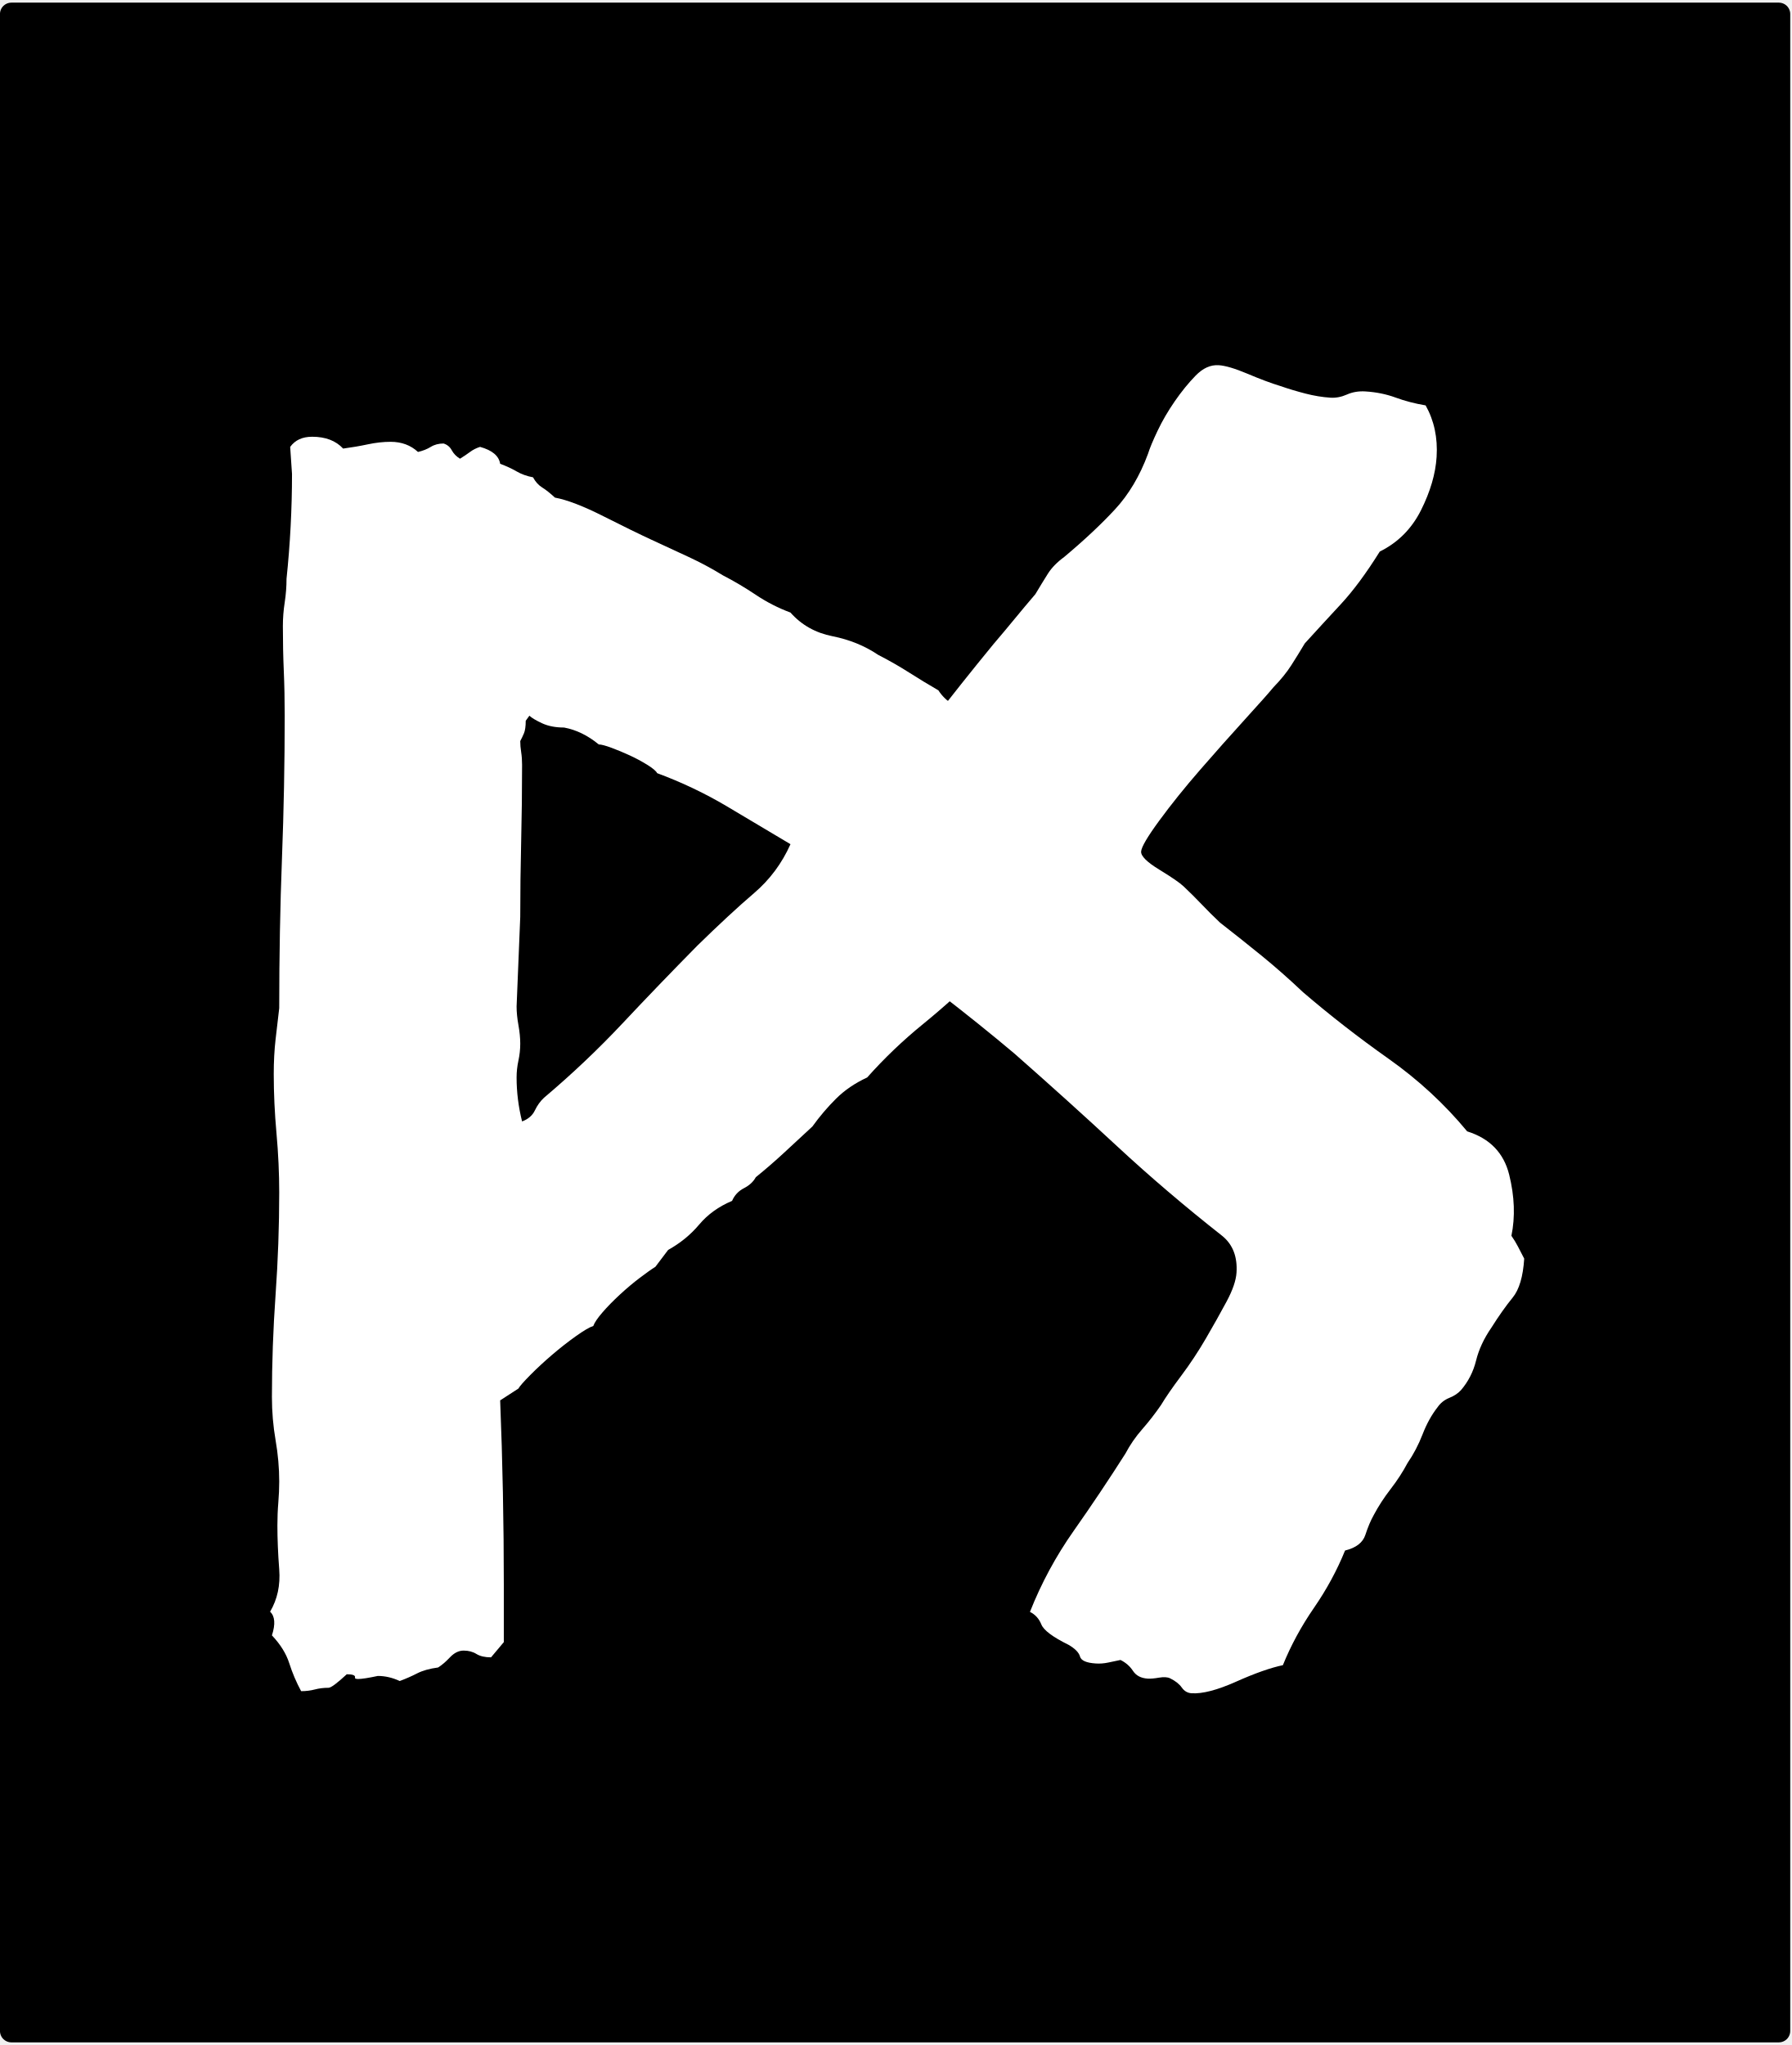
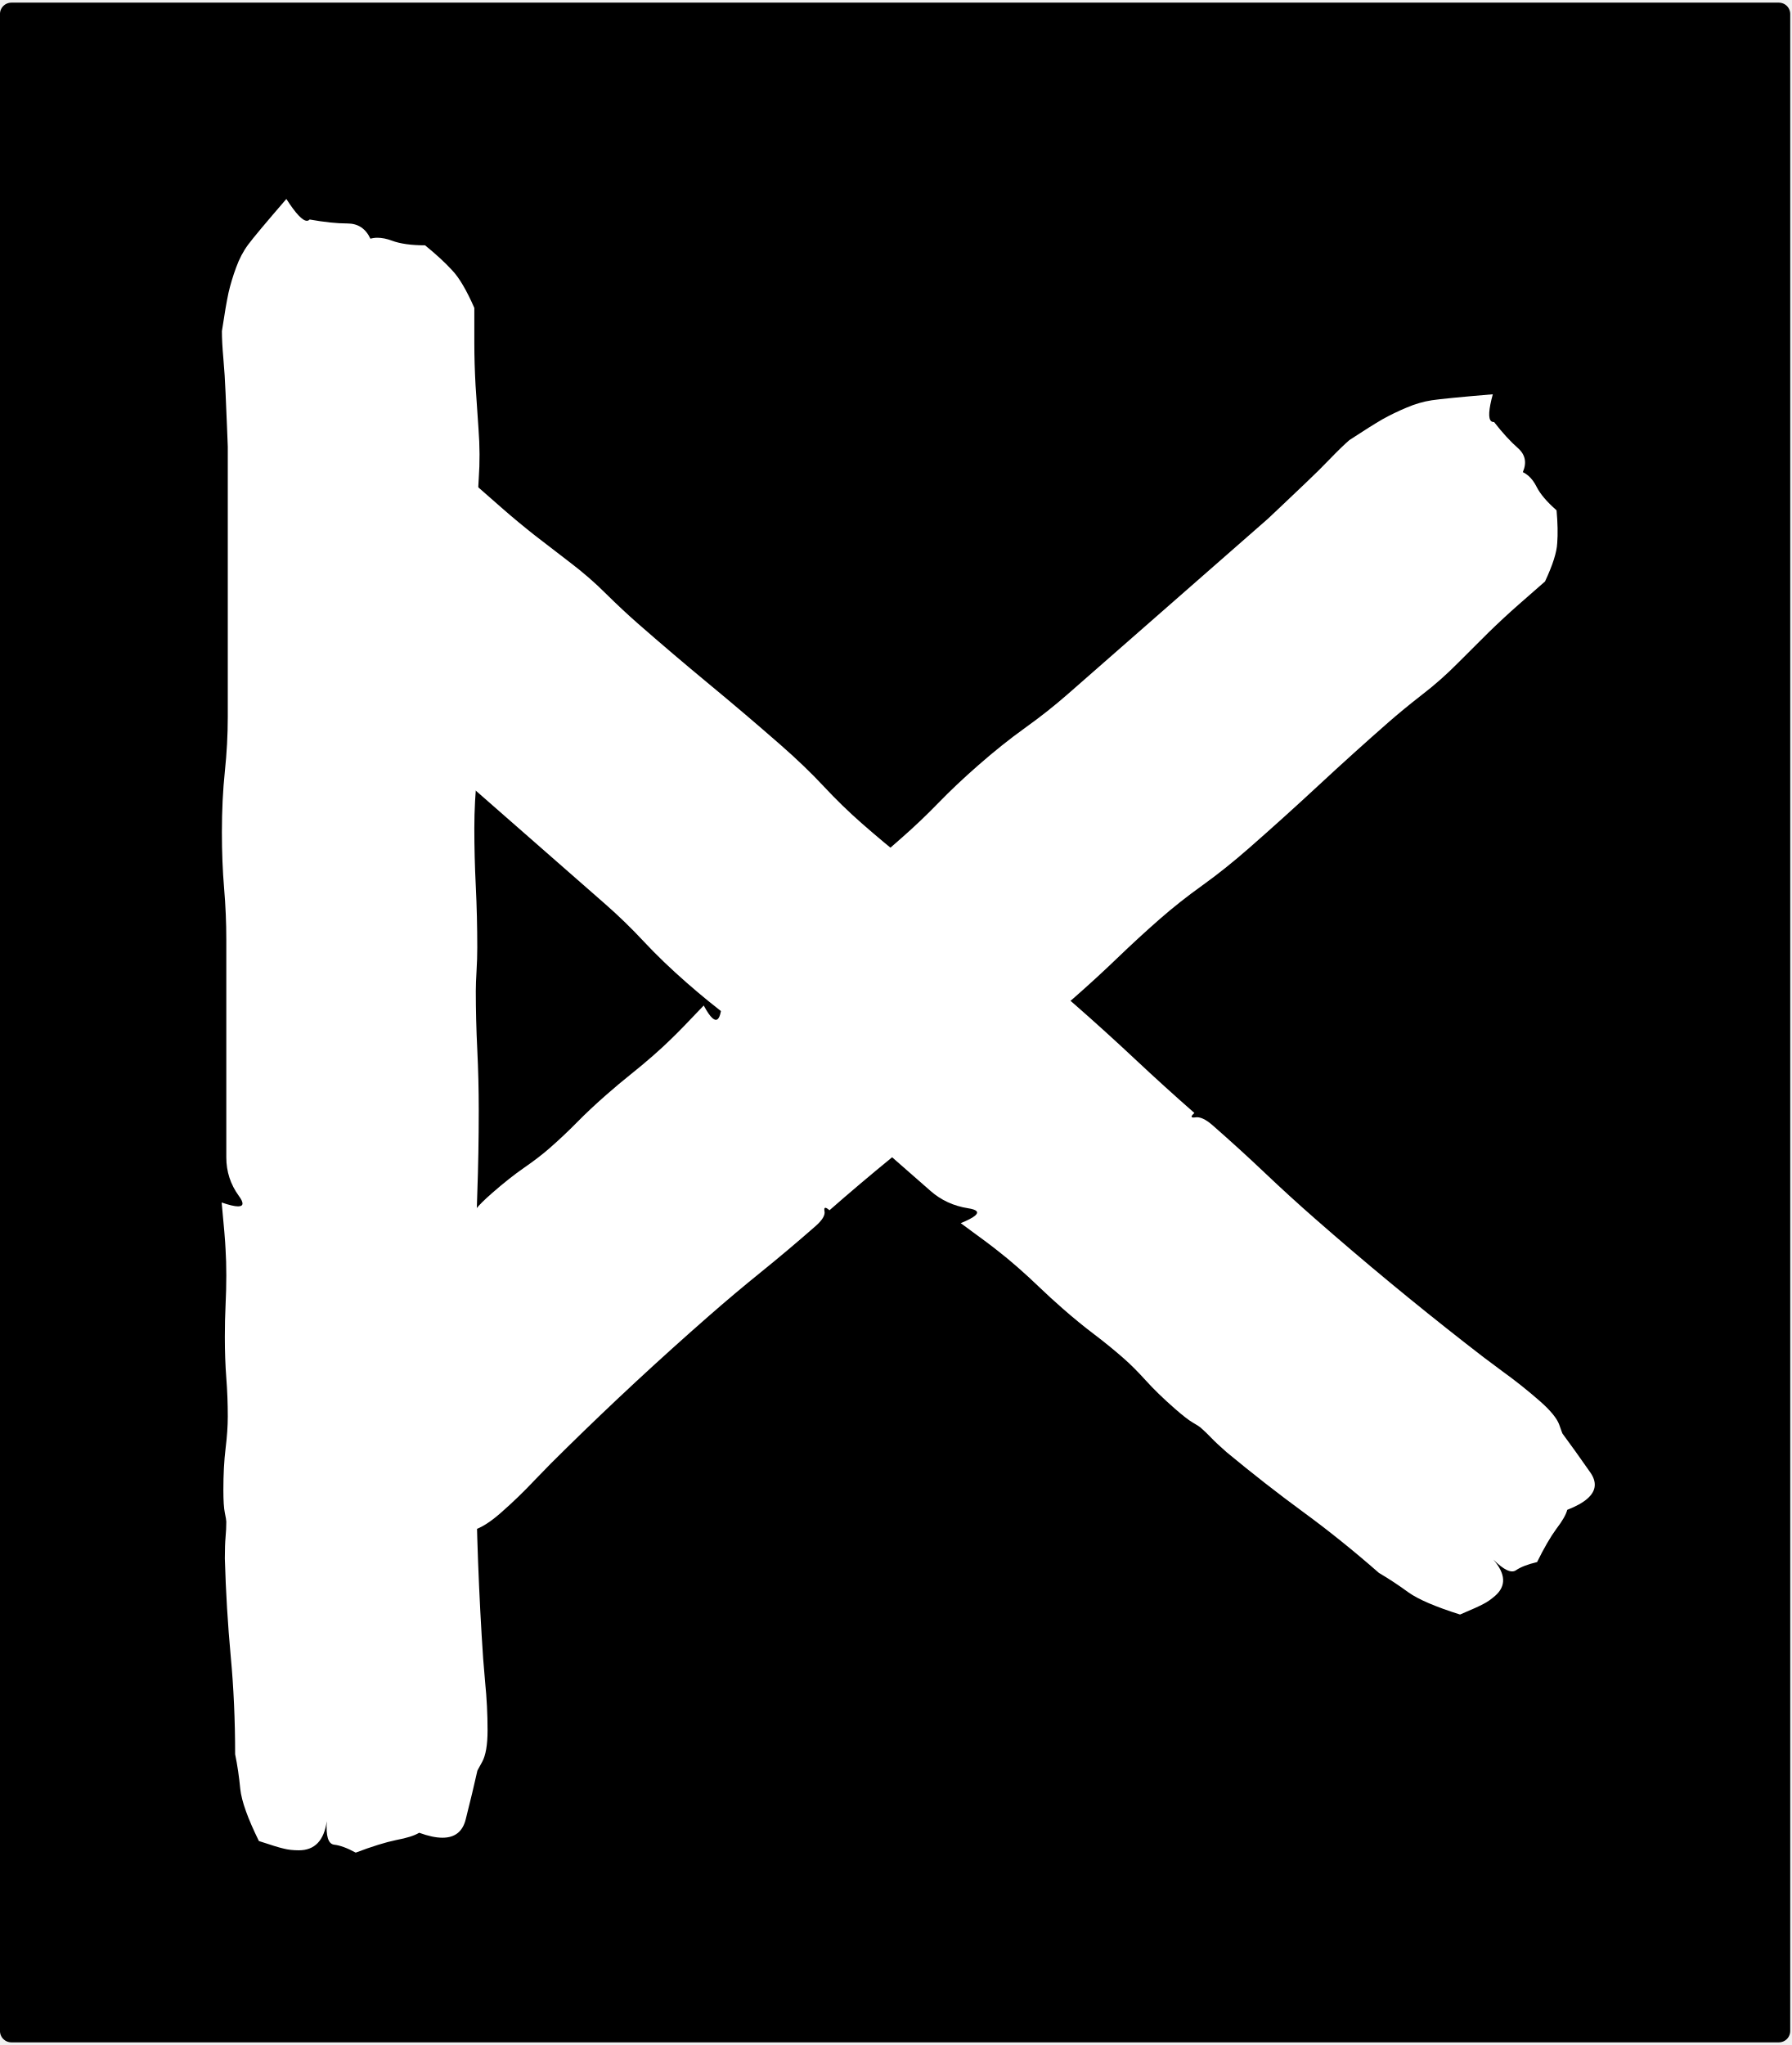
<svg xmlns="http://www.w3.org/2000/svg" version="1.1" viewBox="0.0 0.0 628.546 717.444" fill="none" stroke="none" stroke-linecap="square" stroke-miterlimit="10">
  <clipPath id="p.0">
    <path d="m0 0l628.546 0l0 717.444l-628.546 0l0 -717.444z" clip-rule="nonzero" />
  </clipPath>
  <g clip-path="url(#p.0)">
    <path fill="#000000" fill-opacity="0.0" d="m0 0l628.546 0l0 717.444l-628.546 0z" fill-rule="evenodd" />
    <path fill="#000000" d="m3.991 4.927l620.158 0l0 707.591l-620.158 0z" fill-rule="evenodd" />
    <path stroke="#000000" stroke-width="8.0" stroke-linejoin="round" stroke-linecap="butt" d="m3.991 4.927l620.158 0l0 707.591l-620.158 0z" fill-rule="evenodd" />
-     <path fill="#ffffff" d="m185.745 251.087c0.854 0.791 2.349 1.68 4.485 2.669c2.136 0.988 4.698 1.483 7.688 1.483c4.271 0.791 8.329 2.768 12.173 5.931c0.854 0 2.349 0.395 4.485 1.186c2.136 0.791 4.271 1.68 6.407 2.669c2.136 0.988 4.164 2.076 6.086 3.262c1.922 1.186 3.097 2.175 3.524 2.966c8.542 3.163 16.657 7.018 24.345 11.565c7.688 4.547 15.163 8.995 22.423 13.345c-2.99 6.722 -7.261 12.455 -12.813 17.2c-5.552 4.745 -12.173 10.874 -19.861 18.386c-8.969 9.094 -17.725 18.188 -26.267 27.283c-8.542 9.094 -17.725 17.793 -27.549 26.097c-1.281 1.186 -2.349 2.669 -3.203 4.448c-0.854 1.779 -2.349 3.064 -4.485 3.855c-1.281 -5.14 -1.922 -10.28 -1.922 -15.421c0 -1.977 0.214 -3.954 0.641 -5.931c0.427 -1.977 0.641 -3.954 0.641 -5.931c0 -1.977 -0.214 -4.152 -0.641 -6.524c-0.427 -2.372 -0.641 -4.547 -0.641 -6.524l1.281 -31.434c0 -8.699 0.107 -17.496 0.32 -26.393c0.214 -8.897 0.32 -17.892 0.32 -26.986c0 -1.582 -0.107 -3.064 -0.32 -4.448c-0.214 -1.384 -0.32 -2.669 -0.32 -3.855c0.427 -0.791 0.854 -1.68 1.281 -2.669c0.427 -0.988 0.641 -2.471 0.641 -4.448l1.281 -1.779zm-76.24 -97.862c-3.417 1.5258789E-5 -5.98 1.186 -7.688 3.559l0.641 9.49c0 12.257 -0.641 24.515 -1.922 36.772c0 2.768 -0.214 5.536 -0.641 8.303c-0.427 2.768 -0.641 5.536 -0.641 8.303c0 5.536 0.107 10.775 0.32 15.717c0.214 4.943 0.32 10.182 0.32 15.717c0 16.607 -0.32 33.313 -0.961 50.117c-0.641 16.805 -0.961 34.301 -0.961 52.489c-0.427 3.559 -0.854 7.216 -1.281 10.972c-0.427 3.756 -0.641 7.809 -0.641 12.159c0 6.722 0.32 13.641 0.961 20.759c0.641 7.117 0.961 14.037 0.961 20.759c0 11.862 -0.427 23.823 -1.281 35.883c-0.854 12.06 -1.281 24.021 -1.281 35.883c0 5.14 0.427 10.182 1.281 15.124c0.854 4.943 1.281 9.786 1.281 14.531c0 2.372 -0.107 4.844 -0.32 7.414c-0.214 2.57 -0.32 5.239 -0.32 8.007c0 4.745 0.214 9.885 0.641 15.421c0.427 5.536 -0.641 10.478 -3.203 14.828c1.708 1.582 1.922 4.349 0.641 8.303c2.99 3.163 5.019 6.425 6.086 9.786c1.068 3.361 2.456 6.623 4.164 9.786c1.708 0 3.31 -0.198 4.805 -0.593c1.495 -0.395 3.097 -0.593 4.805 -0.593c0.854 0 2.99 -1.582 6.407 -4.745c2.136 0 3.097 0.395 2.883 1.186c-0.085 0.316 0.29 0.474 1.128 0.474c1.256 0 3.549 -0.356 6.881 -1.068c2.563 -6.1035156E-5 5.125 0.593 7.688 1.779c2.136 -0.791 4.164 -1.68 6.086 -2.669c1.922 -0.989 4.378 -1.68 7.368 -2.076c1.281 -0.791 2.669 -1.977 4.164 -3.559c1.495 -1.582 3.097 -2.372 4.805 -2.372c1.708 0 3.203 0.395 4.485 1.186c1.281 0.791 2.99 1.186 5.125 1.186l4.485 -5.338l0 -20.165c0 -10.676 -0.107 -21.451 -0.32 -32.324c-0.214 -10.874 -0.534 -21.648 -0.961 -32.324l6.407 -4.152c0.427 -0.791 1.815 -2.372 4.164 -4.745c2.349 -2.372 4.912 -4.745 7.688 -7.117c2.776 -2.372 5.552 -4.547 8.329 -6.524c2.776 -1.977 4.805 -3.163 6.086 -3.559c0.427 -1.186 1.495 -2.768 3.203 -4.745c1.708 -1.977 3.737 -4.053 6.086 -6.228c2.349 -2.175 4.698 -4.152 7.047 -5.931c2.349 -1.779 4.164 -3.064 5.446 -3.855l4.485 -5.931c4.271 -2.372 7.902 -5.338 10.891 -8.897c2.99 -3.559 6.834 -6.326 11.532 -8.303c0.854 -1.977 2.242 -3.46 4.164 -4.448c1.922 -0.988 3.31 -2.274 4.164 -3.855c3.417 -2.768 6.727 -5.634 9.93 -8.6c3.203 -2.966 6.513 -6.03 9.93 -9.193c2.563 -3.559 5.339 -6.821 8.329 -9.786c2.99 -2.966 6.62 -5.437 10.891 -7.414c5.98 -6.722 12.493 -12.949 19.54 -18.683c7.047 -5.733 14.629 -12.554 22.744 -20.462c0.854 -1.186 1.602 -2.372 2.242 -3.559c0.641 -1.186 2.669 -2.768 6.086 -4.745c0.854 -3.163 2.669 -5.634 5.446 -7.414c2.776 -1.779 4.805 -4.251 6.086 -7.414c5.125 -3.163 8.756 -7.117 10.891 -11.862c0 -2.768 -1.281 -5.733 -3.844 -8.897c1.708 -1.582 2.563 -3.46 2.563 -5.634c0 -2.175 0.854 -5.041 2.563 -8.6c-0.427 -1.582 -1.708 -3.262 -3.844 -5.041c-2.136 -1.779 -4.485 -3.559 -7.047 -5.338c-2.563 -1.779 -5.125 -3.46 -7.688 -5.041c-2.563 -1.582 -4.485 -2.768 -5.766 -3.559c-1.281 -2.372 -6.193 -5.733 -14.735 -10.083c-1.708 -1.977 -3.524 -3.559 -5.446 -4.745c-1.922 -1.186 -3.524 -2.768 -4.805 -4.745c-3.417 -1.977 -6.834 -4.053 -10.251 -6.228c-3.417 -2.175 -7.047 -4.251 -10.891 -6.228c-4.698 -3.163 -10.037 -5.338 -16.017 -6.524c-5.98 -1.186 -10.891 -3.954 -14.735 -8.303c-4.271 -1.582 -8.329 -3.657 -12.173 -6.228c-3.844 -2.57 -7.688 -4.844 -11.532 -6.821c-3.844 -2.372 -7.902 -4.547 -12.173 -6.524c-4.271 -1.977 -8.542 -3.954 -12.813 -5.931c-4.271 -1.977 -9.93 -4.745 -16.978 -8.303c-7.047 -3.559 -12.707 -5.733 -16.978 -6.524c-1.708 -1.582 -3.203 -2.768 -4.485 -3.559c-1.281 -0.791 -2.349 -1.977 -3.203 -3.559c-2.136 -0.395 -4.058 -1.087 -5.766 -2.076c-1.708 -0.988 -3.63 -1.878 -5.766 -2.669c-0.427 -2.768 -2.776 -4.745 -7.047 -5.931c-1.281 0.395 -2.456 0.989 -3.524 1.779c-1.068 0.791 -2.242 1.582 -3.524 2.372c-1.281 -0.791 -2.242 -1.779 -2.883 -2.965c-0.641 -1.186 -1.602 -1.977 -2.883 -2.372c-1.708 0 -3.203 0.395 -4.485 1.186c-1.281 0.791 -2.776 1.384 -4.485 1.779c-2.563 -2.372 -5.766 -3.559 -9.61 -3.559c-2.563 1.5258789E-5 -5.232 0.297 -8.008 0.89c-2.776 0.593 -5.659 1.087 -8.649 1.483c-2.563 -2.768 -6.193 -4.152 -10.891 -4.152z" fill-rule="evenodd" />
-     <path fill="#ffffff" d="m427.602 128.123c-2.843 -0.18 -5.537 1.036 -8.081 3.649c-2.544 2.612 -4.995 5.627 -7.352 9.044c-2.357 3.417 -4.359 6.856 -6.005 10.317c-1.646 3.462 -2.769 6.164 -3.368 8.107c-2.869 7.742 -6.729 14.234 -11.581 19.473c-4.852 5.24 -10.794 10.807 -17.828 16.701c-2.494 1.823 -4.403 3.782 -5.725 5.878c-1.322 2.095 -2.781 4.479 -4.378 7.152c-2.569 3.007 -5.014 5.923 -7.334 8.748c-2.32 2.825 -4.764 5.741 -7.334 8.748c-7.733 9.416 -15.228 18.846 -22.487 28.292c-7.259 9.446 -13.832 19.331 -19.719 29.656c-0.998 0.729 -2.544 2.612 -4.64 5.649c-0.2 3.157 -1.759 5.237 -4.677 6.241c-2.918 1.004 -4.465 2.887 -4.64 5.649c-0.075 1.184 -0.038 2.474 0.112 3.87c0.15 1.396 -0.524 2.641 -2.021 3.735c2.245 2.123 5.013 3.487 8.305 4.091c3.292 0.604 6.061 1.968 8.305 4.091c2.295 1.334 3.61 3.101 3.947 5.301c0.337 2.2 1.166 4.135 2.488 5.803c0.848 1.638 2.195 2.912 4.04 3.821c1.846 0.909 3.192 2.183 4.04 3.821c1.771 2.093 3.055 4.353 3.853 6.781c0.798 2.428 2.107 4.293 3.928 5.597c9.527 7.338 18.356 14.434 26.487 21.288c12.62 11.1 24.66 21.964 36.12 32.594c11.46 10.63 23.762 21.115 36.906 31.456c3.616 3.002 5.25 7.266 4.9 12.79c-0.175 2.762 -1.341 6.155 -3.499 10.179c-2.158 4.024 -4.571 8.328 -7.24 12.914c-2.669 4.585 -5.563 8.959 -8.681 13.12c-3.118 4.161 -5.475 7.578 -7.072 10.25c-2.095 3.037 -4.297 5.869 -6.604 8.497c-2.307 2.627 -4.272 5.475 -5.893 8.542c-5.812 9.141 -11.855 18.168 -18.129 27.082c-6.274 8.914 -11.394 18.396 -15.36 28.446c1.846 0.909 3.18 2.38 4.003 4.413c0.823 2.033 4.003 4.413 9.54 7.141c2.295 1.334 3.635 2.706 4.022 4.117c0.387 1.411 2.238 2.222 5.556 2.432c1.422 0.09 2.856 -0.017 4.303 -0.322c1.447 -0.305 2.893 -0.609 4.34 -0.914c1.846 0.909 3.311 2.19 4.396 3.844c1.085 1.653 2.812 2.555 5.182 2.705c0.948 0.06 2.263 -0.055 3.947 -0.345c0.842 -0.145 1.589 -0.197 2.24 -0.155c0.652 0.041 1.208 0.175 1.67 0.403c1.846 0.909 3.205 1.986 4.078 3.229c0.873 1.244 2.02 1.911 3.442 2.001c3.791 0.24 8.992 -1.115 15.602 -4.064c6.61 -2.95 12.085 -4.881 16.425 -5.795c2.819 -6.953 6.455 -13.657 10.907 -20.11c4.453 -6.454 8.088 -13.157 10.907 -20.11c3.866 -0.944 6.242 -2.775 7.128 -5.492c0.886 -2.717 1.865 -5.033 2.937 -6.946c1.621 -3.067 3.598 -6.112 5.931 -9.133c2.332 -3.022 4.309 -6.067 5.931 -9.134c2.095 -3.037 3.854 -6.392 5.276 -10.066c1.422 -3.674 3.168 -6.832 5.238 -9.474c1.048 -1.518 2.426 -2.62 4.134 -3.304c1.709 -0.684 3.074 -1.588 4.097 -2.712c2.569 -3.007 4.334 -6.461 5.295 -10.362c0.961 -3.901 2.75 -7.75 5.37 -11.546c2.644 -4.191 5.126 -7.699 7.446 -10.523c2.32 -2.825 3.68 -7.394 4.079 -13.708c-0.848 -1.638 -1.59 -3.072 -2.226 -4.301c-0.636 -1.229 -1.39 -2.465 -2.263 -3.709c1.372 -6.649 1.111 -13.797 -0.784 -21.444c-1.895 -7.648 -6.808 -12.713 -14.74 -15.196c-7.956 -9.616 -17.171 -18.123 -27.647 -25.521c-10.475 -7.398 -20.451 -15.161 -29.929 -23.288c-4.938 -4.671 -9.783 -8.939 -14.534 -12.806c-4.751 -3.866 -9.621 -7.74 -14.609 -11.622c-2.245 -2.123 -4.371 -4.239 -6.379 -6.347c-2.008 -2.108 -4.134 -4.224 -6.379 -6.347c-1.347 -1.274 -4.196 -3.237 -8.548 -5.89c-4.352 -2.653 -6.478 -4.768 -6.379 -6.347c0.1 -1.578 2.233 -5.207 6.398 -10.887c4.166 -5.679 8.943 -11.617 14.33 -17.814c5.388 -6.196 10.639 -12.104 15.752 -17.724c5.114 -5.619 8.444 -9.371 9.99 -11.254c2.544 -2.612 4.608 -5.156 6.192 -7.631c1.584 -2.475 3.174 -5.049 4.771 -7.721c4.091 -4.496 8.306 -9.082 12.647 -13.76c4.34 -4.678 8.893 -10.828 13.657 -18.451c6.385 -3.162 11.212 -8.007 14.48 -14.536c3.268 -6.529 5.089 -12.753 5.464 -18.672c0.424 -6.708 -0.86 -12.733 -3.852 -18.073c-3.766 -0.634 -7.277 -1.55 -10.532 -2.746c-3.255 -1.196 -6.778 -1.915 -10.569 -2.154c-2.369 -0.15 -4.533 0.208 -6.491 1.075c-1.958 0.867 -3.885 1.24 -5.78 1.12c-2.843 -0.18 -5.787 -0.663 -8.829 -1.45c-3.043 -0.787 -5.961 -1.665 -8.754 -2.634c-3.267 -0.999 -7.102 -2.43 -11.504 -4.294c-4.402 -1.863 -7.788 -2.87 -10.157 -3.02z" fill-rule="evenodd" />
+     <path fill="#ffffff" d="m523.792 138.321c-11.305 0.955 -18.427 1.654 -21.364 2.097c-2.938 0.443 -5.911 1.307 -8.919 2.593c-2.951 1.236 -5.76 2.596 -8.427 4.08c-2.627 1.52 -6.502 3.956 -11.627 7.31c-1.894 1.659 -4.154 3.852 -6.78 6.579c-2.569 2.677 -5.37 5.451 -8.405 8.322c-3.035 2.872 -5.926 5.618 -8.673 8.238c-2.69 2.57 -4.265 4.056 -4.724 4.458l-43.383 38.008l-26.856 23.529c-4.648 4.072 -9.626 8.007 -14.932 11.804c-5.307 3.797 -10.801 8.184 -16.482 13.161c-5.222 4.575 -9.889 8.983 -14 13.224c-4.111 4.241 -8.376 8.297 -12.795 12.169l-39.251 34.389c-1.033 0.905 -3.271 2.866 -6.714 5.882c-3.443 3.017 -7.001 6.134 -10.674 9.351c-3.673 3.218 -5.967 7.039 -6.884 11.465c-0.534 2.721 -1.507 3.464 -2.919 2.227c-0.858 -0.752 -1.878 -2.234 -3.059 -4.448l0 0c-5.573 5.877 -9.323 9.73 -11.25 11.561c-1.887 1.866 -4.064 3.88 -6.532 6.042c-2.525 2.212 -5.139 4.396 -7.843 6.552c-2.704 2.156 -5.548 4.541 -8.532 7.155c-3.845 3.368 -7.281 6.592 -10.309 9.671c-3.028 3.079 -6.234 6.101 -9.62 9.068c-2.468 2.162 -5.433 4.44 -8.897 6.836c-3.464 2.395 -7.233 5.378 -11.307 8.947c-2.754 2.413 -4.613 4.254 -5.574 5.523c-0.962 1.269 -1.615 2.054 -1.959 2.356c-1.262 1.106 -2.643 2.209 -4.142 3.309c-1.499 1.1 -3.425 2.681 -5.777 4.742c-8.479 7.855 -16.457 15.697 -23.933 23.526c-7.419 7.778 -15.547 15.539 -24.384 23.281c-2.302 3.011 -4.889 6.023 -7.761 9.037c-2.832 3.049 -5.796 8.346 -8.893 15.889c2.031 3.69 3.439 6.079 4.222 7.168c0.767 1.175 1.86 2.384 3.279 3.627c3.932 3.445 8.768 3.257 14.507 -0.563l0 0c-4.145 3.206 -5.574 5.523 -4.287 6.953c1.287 1.429 2.382 3.595 3.285 6.498c5.66 2.144 10.095 4.119 13.304 5.924c3.151 1.856 5.688 2.972 7.609 3.349c1.379 2.717 2.872 4.78 4.48 6.189c3.106 2.721 6.64 3.002 10.602 0.841c6.053 -3.243 11.166 -6.054 15.339 -8.431l0 0c-0.005 -7.324219E-4 -0.008 -0.002 -0.009 -0.003c-0.047 -0.041 1.165 -0.389 3.636 -1.043c2.613 -0.727 5.785 -2.724 9.515 -5.992c4.246 -3.72 8.233 -7.568 11.959 -11.543c3.767 -3.94 7.5 -7.707 11.2 -11.304c8.006 -7.867 16.106 -15.602 24.298 -23.206c8.25 -7.654 16.765 -15.327 25.544 -23.019c5.968 -5.229 12.086 -10.376 18.355 -15.442c6.269 -5.066 12.617 -10.414 19.044 -16.045c2.468 -2.162 3.53 -3.945 3.189 -5.351c-0.244 -1.42 0.344 -1.509 1.763 -0.266c7.058 -6.184 14.238 -12.261 21.54 -18.232c7.302 -5.971 14.654 -12.199 22.056 -18.685c5.394 -4.726 10.552 -9.458 15.473 -14.196c4.921 -4.738 9.85 -9.269 14.785 -13.592c1.435 -1.257 3.246 -2.737 5.433 -4.44c2.187 -1.703 4.285 -3.435 6.294 -5.195c5.394 -4.726 10.552 -9.458 15.473 -14.196c4.921 -4.738 9.85 -9.269 14.785 -13.592c4.648 -4.072 9.626 -8.007 14.932 -11.804c5.307 -3.797 10.801 -8.184 16.482 -13.161c8.091 -7.089 16.233 -14.435 24.425 -22.039c8.192 -7.604 16.334 -14.95 24.425 -22.039c3.443 -3.017 7.352 -6.228 11.727 -9.635c4.415 -3.371 8.699 -7.16 12.851 -11.365c3.487 -3.481 7.002 -6.987 10.546 -10.518c3.642 -3.546 7.185 -6.827 10.628 -9.844l9.21 -8.069c2.702 -5.777 4.129 -10.259 4.279 -13.445c0.249 -3.201 0.171 -7.04 -0.233 -11.516c-3.405 -2.983 -5.74 -5.732 -7.004 -8.248c-0.804 -1.601 -1.749 -2.876 -2.835 -3.828c-0.62 -0.544 -1.287 -0.981 -1.999 -1.313c1.464 -3.343 0.879 -6.168 -1.756 -8.477c-2.594 -2.273 -5.371 -5.309 -8.331 -9.109c-0.416 0.03 -0.756 -0.071 -1.02 -0.302c-1.082 -0.948 -0.889 -4.093 0.58 -9.435z" fill-rule="evenodd" />
+     <path fill="#ffffff" d="m92.336 186.554c1.09 9.905 1.888 16.144 2.393 18.718c0.505 2.574 1.492 5.178 2.96 7.814c1.41 2.585 2.963 5.046 4.657 7.383c1.735 2.301 4.516 5.697 8.343 10.186c1.894 1.659 4.397 3.639 7.509 5.94c3.055 2.25 6.222 4.705 9.499 7.364c3.278 2.659 6.412 5.192 9.403 7.599c2.933 2.357 4.63 3.737 5.089 4.139l43.383 38.008l26.856 23.529c4.648 4.072 9.139 8.433 13.473 13.083c4.334 4.649 9.341 9.463 15.022 14.44c5.222 4.575 10.253 8.664 15.094 12.265c4.841 3.602 9.471 7.338 13.889 11.21l39.251 34.389c1.033 0.905 3.271 2.866 6.714 5.882c3.443 3.017 7.001 6.134 10.674 9.351c3.673 3.218 8.035 5.228 13.086 6.031c3.106 0.468 3.953 1.321 2.542 2.557c-0.858 0.752 -2.55 1.645 -5.077 2.68l0 0c6.708 4.882 11.106 8.168 13.196 9.856c2.13 1.653 4.429 3.561 6.896 5.722c2.525 2.212 5.018 4.503 7.478 6.872c2.461 2.369 5.183 4.861 8.167 7.475c3.845 3.368 7.524 6.379 11.038 9.032c3.514 2.653 6.964 5.462 10.35 8.428c2.468 2.162 5.068 4.76 7.802 7.795c2.734 3.035 6.138 6.337 10.212 9.906c2.754 2.413 4.856 4.041 6.304 4.884c1.448 0.843 2.345 1.415 2.689 1.717c1.262 1.106 2.522 2.316 3.777 3.629c1.256 1.313 3.06 3 5.413 5.062c8.966 7.429 17.916 14.418 26.852 20.968c8.878 6.5 17.736 13.621 26.573 21.363c3.437 2.017 6.875 4.283 10.315 6.8c3.48 2.481 9.526 5.078 18.135 7.791c4.212 -1.779 6.939 -3.013 8.182 -3.699c1.341 -0.672 2.721 -1.63 4.14 -2.873c3.932 -3.445 3.718 -7.682 -0.643 -12.71l0 0c3.659 3.632 6.304 4.884 7.936 3.756c1.631 -1.128 4.104 -2.087 7.417 -2.878c2.447 -4.959 4.701 -8.844 6.762 -11.656c2.118 -2.761 3.392 -4.983 3.822 -6.667c3.101 -1.208 5.456 -2.516 7.064 -3.925c3.106 -2.721 3.426 -5.818 0.96 -9.289c-3.702 -5.303 -6.91 -9.783 -9.623 -13.439l0 0c-7.9345703E-4 0.004 -0.002 0.007 -0.004 0.008c-0.047 0.041 -0.444 -1.021 -1.19 -3.185c-0.83 -2.29 -3.11 -5.068 -6.84 -8.336c-4.247 -3.72 -8.638 -7.213 -13.175 -10.478c-4.497 -3.3 -8.797 -6.571 -12.902 -9.812c-8.979 -7.015 -17.809 -14.111 -26.487 -21.288c-8.736 -7.228 -17.494 -14.688 -26.274 -22.38c-5.968 -5.229 -11.843 -10.589 -17.625 -16.081c-5.782 -5.492 -11.887 -11.053 -18.314 -16.684c-2.468 -2.162 -4.503 -3.093 -6.108 -2.794c-1.621 0.214 -1.722 -0.301 -0.303 -1.544c-7.058 -6.184 -13.995 -12.474 -20.81 -18.871c-6.815 -6.397 -13.924 -12.838 -21.327 -19.324c-5.394 -4.726 -10.795 -9.245 -16.203 -13.556c-5.408 -4.312 -10.579 -8.629 -15.514 -12.953c-1.435 -1.257 -3.124 -2.844 -5.068 -4.76c-1.944 -1.916 -3.921 -3.755 -5.929 -5.514c-5.394 -4.726 -10.795 -9.245 -16.203 -13.556c-5.408 -4.312 -10.579 -8.629 -15.514 -12.953c-4.648 -4.072 -9.139 -8.433 -13.473 -13.082c-4.334 -4.649 -9.341 -9.463 -15.022 -14.44c-8.091 -7.089 -16.476 -14.222 -25.155 -21.399c-8.679 -7.177 -17.064 -14.311 -25.155 -21.399c-3.443 -3.017 -7.109 -6.441 -10.997 -10.274c-3.848 -3.868 -8.172 -7.621 -12.972 -11.259c-3.973 -3.055 -7.975 -6.135 -12.006 -9.24c-4.047 -3.191 -7.793 -6.295 -11.236 -9.311l-9.21 -8.069c-6.594 -2.368 -11.709 -3.617 -15.346 -3.749c-3.654 -0.218 -8.035 -0.15 -13.144 0.204c-3.405 2.983 -6.543 5.029 -9.414 6.136c-1.827 0.705 -3.283 1.533 -4.369 2.484c-0.62 0.544 -1.12 1.127 -1.498 1.752c-3.815 -1.283 -7.04 -0.77 -9.675 1.539c-2.594 2.273 -6.06 4.706 -10.397 7.299c0.034 0.364 -0.081 0.662 -0.345 0.893c-1.082 0.948 -4.672 0.779 -10.769 -0.508z" fill-rule="evenodd" />
+     <path fill="#ffffff" d="m100.475 69.802c-7.223 8.366 -11.695 13.711 -13.415 16.035c-1.72 2.324 -3.124 4.996 -4.214 8.017c-1.089 2.944 -1.978 5.887 -2.666 8.831c-0.631 2.944 -1.405 7.436 -2.322 13.478c0 2.556 0.172 5.771 0.516 9.644c0.344 3.796 0.602 7.824 0.774 12.084c0.172 4.26 0.344 8.327 0.516 12.2c0.172 3.796 0.258 6.003 0.258 6.623l0 58.562l0 36.252c0 6.274 -0.344 12.665 -1.032 19.172c-0.688 6.507 -1.032 13.595 -1.032 21.263c0 7.049 0.258 13.595 0.774 19.637c0.516 6.042 0.774 12.045 0.774 18.01l0 52.984c0 1.394 0 4.415 0 9.063c0 4.648 0 9.45 0 14.408c0 4.958 1.462 9.45 4.386 13.478c1.818 2.457 1.73 3.686 -0.266 3.686c-1.213 0 -3.131 -0.454 -5.753 -1.362l0 0c0.803 8.289 1.261 13.788 1.376 16.5c0.172 2.711 0.258 5.732 0.258 9.063c0 3.408 -0.086 6.855 -0.258 10.341c-0.172 3.486 -0.258 7.243 -0.258 11.271c0 5.19 0.172 9.993 0.516 14.408c0.344 4.415 0.516 8.908 0.516 13.478c0 3.331 -0.258 7.088 -0.774 11.271c-0.516 4.183 -0.774 9.024 -0.774 14.524c0 3.718 0.172 6.391 0.516 8.017c0.344 1.627 0.516 2.672 0.516 3.137c0 1.704 -0.086 3.486 -0.258 5.345c-0.172 1.859 -0.258 4.377 -0.258 7.553c0.344 11.774 1.032 23.2 2.064 34.277c1.032 11 1.548 22.464 1.548 34.393c0.803 3.873 1.405 7.94 1.806 12.2c0.459 4.26 2.637 10.341 6.535 18.242c4.414 1.472 7.338 2.363 8.771 2.672c1.491 0.387 3.239 0.581 5.245 0.581c5.561 0 8.828 -3.408 9.803 -10.225l0 0c-0.344 5.267 0.516 8.017 2.58 8.25c2.064 0.232 4.586 1.162 7.567 2.789c5.733 -2.169 10.462 -3.641 14.189 -4.415c3.726 -0.697 6.421 -1.549 8.083 -2.556c3.168 1.163 5.889 1.744 8.163 1.744c4.393 0 7.118 -2.169 8.176 -6.508c1.662 -6.584 3.01 -12.2 4.042 -16.848l0 0c-0.004 0.003 -0.007 0.004 -0.009 0.004c-0.066 0 0.51 -1.086 1.729 -3.257c1.261 -2.324 1.892 -6.003 1.892 -11.038c0 -5.732 -0.287 -11.387 -0.86 -16.964c-0.516 -5.577 -0.917 -11 -1.204 -16.267c-0.688 -11.464 -1.204 -22.89 -1.548 -34.277c-0.344 -11.464 -0.516 -23.123 -0.516 -34.974c0 -8.056 0.172 -16.151 0.516 -24.284c0.344 -8.134 0.516 -16.538 0.516 -25.214c0 -3.331 -0.688 -5.422 -2.064 -6.274c-1.319 -0.93 -0.975 -1.394 1.032 -1.394c0 -9.528 0.172 -19.056 0.516 -28.584c0.344 -9.528 0.516 -19.288 0.516 -29.281c0 -7.281 -0.172 -14.408 -0.516 -21.38c-0.344 -6.972 -0.516 -13.788 -0.516 -20.45c0 -1.937 0.086 -4.299 0.258 -7.088c0.172 -2.789 0.258 -5.539 0.258 -8.25c0 -7.281 -0.172 -14.408 -0.516 -21.38c-0.344 -6.972 -0.516 -13.788 -0.516 -20.45c0 -6.274 0.344 -12.665 1.032 -19.172c0.688 -6.507 1.032 -13.595 1.032 -21.263c0 -10.922 -0.172 -22.077 -0.516 -33.464c-0.344 -11.387 -0.516 -22.542 -0.516 -33.464c0 -4.648 0.172 -9.76 0.516 -15.338c0.401 -5.577 0.373 -11.387 -0.086 -17.429c-0.344 -5.035 -0.688 -10.109 -1.032 -15.221c-0.287 -5.19 -0.43 -10.109 -0.43 -14.757l0 -12.433c-2.752 -6.274 -5.36 -10.69 -7.825 -13.246c-2.408 -2.634 -5.561 -5.539 -9.459 -8.715c-4.816 7.6293945E-6 -8.685 -0.542 -11.609 -1.627c-1.861 -0.69 -3.559 -1.035 -5.094 -1.035c-0.877 0 -1.702 0.113 -2.473 0.338c-1.663 -3.563 -4.357 -5.345 -8.083 -5.345c-3.669 7.6293945E-6 -8.083 -0.465 -13.243 -1.394c-0.27 0.304 -0.591 0.456 -0.965 0.456c-1.531 0 -3.932 -2.553 -7.204 -7.66z" fill-rule="evenodd" />
  </g>
</svg>
